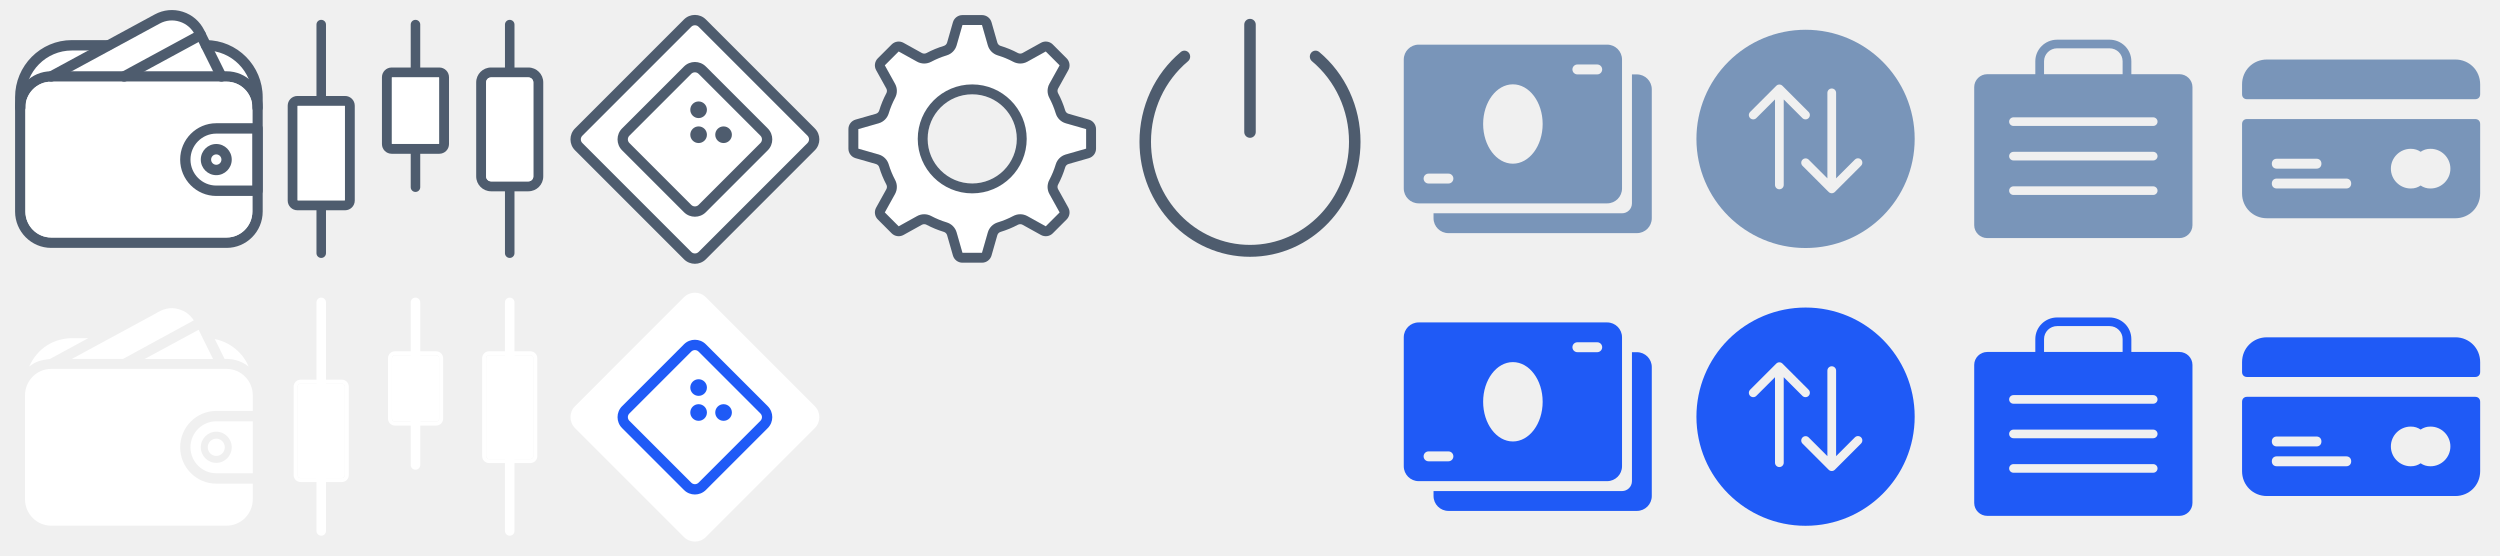
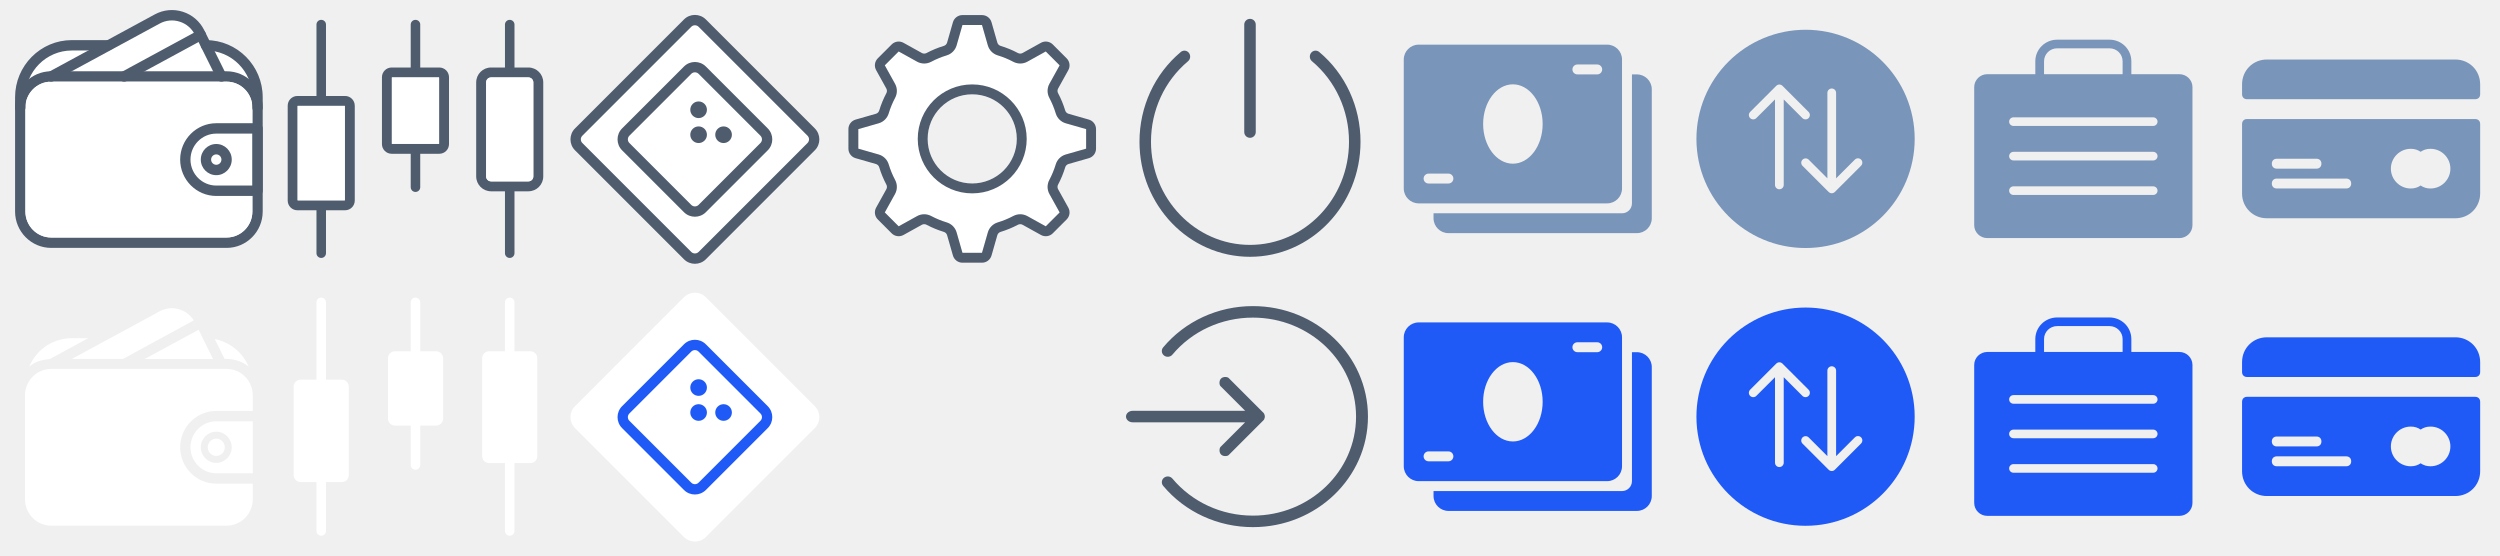
- <svg xmlns="http://www.w3.org/2000/svg" xmlns:xlink="http://www.w3.org/1999/xlink" width="252px" height="56px" viewBox="0 0 252 56" version="1.1">
-   <defs>
-     <path d="M1.3,9.671 L5.459,9.671 C5.624,9.671 5.759,9.805 5.759,9.971 L5.759,18.889 C5.759,19.055 5.624,19.189 5.459,19.189 L1.3,19.189 C1.134,19.189 1,19.055 1,18.889 L1,9.971 C1,9.805 1.134,9.671 1.3,9.671 Z" id="path-1" />
-     <path d="M10.809,6.81 L14.967,6.81 C15.133,6.81 15.267,6.945 15.267,7.11 L15.267,13.198 C15.267,13.363 15.133,13.498 14.967,13.498 L10.809,13.498 C10.643,13.498 10.509,13.363 10.509,13.198 L10.509,7.11 C10.509,6.945 10.643,6.81 10.809,6.81 Z" id="path-2" />
-     <path d="M20.3,6.808 L24.459,6.808 C24.624,6.808 24.759,6.942 24.759,7.108 L24.759,16.978 C24.759,17.144 24.624,17.278 24.459,17.278 L20.3,17.278 C20.134,17.278 20,17.144 20,16.978 L20,7.108 C20,6.942 20.134,6.808 20.3,6.808 Z" id="path-3" />
-   </defs>
+ <svg xmlns="http://www.w3.org/2000/svg" width="252px" height="56px" viewBox="0 0 252 56" version="1.1">
+   <defs />
  <g id="menu_icons" stroke="none" stroke-width="1" fill="none" fill-rule="evenodd">
    <g id="blue" transform="translate(0, 28)">
      <g id="Icon/wallet-26-white" transform="translate(1, 1)">
        <rect id="ico-zone" fill-opacity="0" fill="#D8D8D8" fill-rule="evenodd" x="0" y="0" width="26" height="26" />
        <path d="M24.48,12.421 L20.8,12.421 C18.793,12.421 17.16,14.065 17.16,16.086 C17.16,18.108 18.793,19.752 20.8,19.752 L24.48,19.752 L24.48,21.323 C24.48,22.793 23.293,23.988 21.84,23.988 L4.16,23.988 C2.707,23.988 1.52,22.793 1.52,21.323 L1.52,10.85 C1.52,9.379 2.707,8.184 4.16,8.184 L21.84,8.184 C23.293,8.184 24.48,9.379 24.48,10.85 L24.48,12.421 Z" id="Path" fill="#FFFFFF" fill-rule="evenodd" />
        <path d="M20.8,13.468 L24.48,13.468 L24.48,18.704 L20.8,18.704 C19.366,18.704 18.2,17.529 18.2,16.086 C18.2,14.643 19.366,13.468 20.8,13.468 Z M20.8,17.657 C21.66,17.657 22.36,16.952 22.36,16.086 C22.36,15.22 21.66,14.515 20.8,14.515 C19.94,14.515 19.24,15.22 19.24,16.086 C19.24,16.952 19.94,17.657 20.8,17.657 Z" id="Path" fill="#FFFFFF" fill-rule="evenodd" />
        <path d="M20.8,16.957 C21.272,16.957 21.66,16.567 21.66,16.086 C21.66,15.606 21.272,15.215 20.8,15.215 C20.328,15.215 19.94,15.606 19.94,16.086 C19.94,16.567 20.328,16.957 20.8,16.957 Z" id="Path" fill="#FFFFFF" fill-rule="nonzero" />
        <path d="M24.052,7.94 C23.511,6.606 22.237,5.494 20.649,5.175 L21.641,7.185 C22.249,7.155 23.176,7.256 24.052,7.94 Z M4.03,7.184 L7.891,5.09 L6.554,5.09 C4.431,5.013 2.769,6.111 1.942,7.942 C2.697,7.389 3.061,7.32 4.03,7.184 Z M11.397,7.183 L18.536,3.29 C18.097,2.662 17.677,2.374 17.039,2.174 C16.141,1.892 15.369,2.174 14.68,2.608 L6.237,7.183 L11.397,7.183 Z" id="Shape" fill="#FFFFFF" fill-rule="nonzero" />
        <polygon id="Shape" fill="#FFFFFF" fill-rule="nonzero" points="20.475 7.186 19.019 4.242 13.578 7.186" />
      </g>
      <g id="Icon/token-26-white" transform="translate(57, 1)">
        <rect id="ico-zone" fill-opacity="0" fill="#D8D8D8" fill-rule="evenodd" x="0" y="0" width="26" height="26" />
        <path d="M5.281,3.721 L20.814,3.721 C21.675,3.721 22.374,4.419 22.374,5.281 L22.374,20.814 C22.374,21.675 21.675,22.374 20.814,22.374 L5.281,22.374 C4.419,22.374 3.721,21.675 3.721,20.814 L3.721,5.281 C3.721,4.419 4.419,3.721 5.281,3.721 Z" id="box" fill="#FFFFFF" fill-rule="nonzero" transform="translate(13.04726, 13.04726) rotate(45) translate(-13.04726, -13.04726) " />
        <path d="M8.636,8.116 C8.348,8.116 8.116,8.348 8.116,8.636 L8.116,17.459 C8.116,17.746 8.348,17.979 8.636,17.979 L17.459,17.979 C17.746,17.979 17.979,17.746 17.979,17.459 L17.979,8.636 C17.979,8.348 17.746,8.116 17.459,8.116 L8.636,8.116 Z M8.636,7.076 L17.459,7.076 C18.32,7.076 19.019,7.774 19.019,8.636 L19.019,17.459 C19.019,18.32 18.32,19.019 17.459,19.019 L8.636,19.019 C7.774,19.019 7.076,18.32 7.076,17.459 L7.076,8.636 C7.076,7.774 7.774,7.076 8.636,7.076 Z" id="box" fill="#1F5AF6" fill-rule="nonzero" transform="translate(13.04726, 13.04726) rotate(45) translate(-13.04726, -13.04726) " />
        <path d="M13.419,10.903 C12.956,10.903 12.581,10.528 12.581,10.065 C12.581,9.601 12.956,9.226 13.419,9.226 C13.883,9.226 14.258,9.601 14.258,10.065 C14.258,10.528 13.883,10.903 13.419,10.903 Z M15.935,13.419 C15.472,13.419 15.097,13.044 15.097,12.581 C15.097,12.117 15.472,11.742 15.935,11.742 C16.399,11.742 16.774,12.117 16.774,12.581 C16.774,13.044 16.399,13.419 15.935,13.419 Z M13.419,13.419 C12.956,13.419 12.581,13.044 12.581,12.581 C12.581,12.117 12.956,11.742 13.419,11.742 C13.883,11.742 14.258,12.117 14.258,12.581 C14.258,13.044 13.883,13.419 13.419,13.419 Z" id="dots" fill="#1F5AF6" fill-rule="nonzero" />
      </g>
      <g id="Icon/dex-26-white" transform="translate(29, 1)">
-         <rect id="ico-zone" fill-opacity="0" fill="#D8D8D8" fill-rule="evenodd" x="0" y="0" width="26" height="26" />
-         <path d="M2.9,1.478 C2.9,1.214 3.115,1 3.38,1 C3.645,1 3.86,1.214 3.86,1.478 L3.86,24.522 C3.86,24.786 3.645,25 3.38,25 C3.115,25 2.9,24.786 2.9,24.522 L2.9,1.478 Z M12.4,1.478 C12.4,1.214 12.615,1 12.88,1 C13.145,1 13.36,1.214 13.36,1.478 L13.36,17.87 C13.36,18.134 13.145,18.348 12.88,18.348 C12.615,18.348 12.4,18.134 12.4,17.87 L12.4,1.478 Z M21.9,1.478 C21.9,1.214 22.115,1 22.38,1 C22.645,1 22.86,1.214 22.86,1.478 L22.86,24.522 C22.86,24.786 22.645,25 22.38,25 C22.115,25 21.9,24.786 21.9,24.522 L21.9,1.478 Z" id="Combined-Shape" fill="#FFFFFF" fill-rule="nonzero" />
-         <g id="Rectangle-2">
-           <use fill="#FFFFFF" fill-rule="evenodd" xlink:href="#path-1" />
-           <path stroke="#FFFFFF" stroke-width="0.4" d="M1.3,9.471 L5.459,9.471 C5.735,9.471 5.959,9.695 5.959,9.971 L5.959,18.889 C5.959,19.166 5.735,19.389 5.459,19.389 L1.3,19.389 C1.024,19.389 0.8,19.166 0.8,18.889 L0.8,9.971 C0.8,9.695 1.024,9.471 1.3,9.471 Z" />
-         </g>
-         <g id="Rectangle-2">
-           <use fill="#FFFFFF" fill-rule="evenodd" xlink:href="#path-2" />
-           <path stroke="#FFFFFF" stroke-width="0.4" d="M10.809,6.61 L14.967,6.61 C15.244,6.61 15.467,6.834 15.467,7.11 L15.467,13.198 C15.467,13.474 15.244,13.698 14.967,13.698 L10.809,13.698 C10.533,13.698 10.309,13.474 10.309,13.198 L10.309,7.11 C10.309,6.834 10.533,6.61 10.809,6.61 Z" />
-         </g>
-         <g id="Rectangle-2">
-           <use fill="#FFFFFF" fill-rule="evenodd" xlink:href="#path-3" />
-           <path stroke="#FFFFFF" stroke-width="0.4" d="M20.3,6.608 L24.459,6.608 C24.735,6.608 24.959,6.832 24.959,7.108 L24.959,16.978 C24.959,17.254 24.735,17.478 24.459,17.478 L20.3,17.478 C20.024,17.478 19.8,17.254 19.8,16.978 L19.8,7.108 C19.8,6.832 20.024,6.608 20.3,6.608 Z" />
+         <rect id="ico-zone" fill-opacity="0" fill="#D8D8D8" x="0" y="0" width="26" height="26" />
+         <g id="dex-26-white" stroke-width="1">
+           <polygon id="Shape" points="0 0 26 0 26 26 0 26" />
+           <path d="M2.9,1.478 C2.9,1.213 3.115,0.998 3.38,0.998 C3.645,0.998 3.86,1.213 3.86,1.478 L3.86,24.522 C3.86,24.787 3.645,25.002 3.38,25.002 C3.115,25.002 2.9,24.787 2.9,24.522 L2.9,1.478 Z M12.4,1.478 C12.4,1.213 12.615,0.998 12.88,0.998 C13.145,0.998 13.36,1.213 13.36,1.478 L13.36,17.87 C13.36,18.135 13.145,18.35 12.88,18.35 C12.615,18.35 12.4,18.135 12.4,17.87 L12.4,1.478 Z M21.9,1.478 C21.9,1.213 22.115,0.998 22.38,0.998 C22.645,0.998 22.86,1.213 22.86,1.478 L22.86,24.522 C22.86,24.787 22.645,25.002 22.38,25.002 C22.115,25.002 21.9,24.787 21.9,24.522 L21.9,1.478 Z" id="Shape" fill="#FFFFFF" fill-rule="nonzero" />
+           <path d="M1.3,9.271 L5.459,9.271 C5.846,9.271 6.159,9.584 6.159,9.971 L6.159,18.889 C6.159,19.276 5.846,19.589 5.459,19.589 L1.3,19.589 C0.913,19.589 0.6,19.276 0.6,18.889 L0.6,9.971 C0.6,9.584 0.913,9.271 1.3,9.271 Z M10.809,6.41 L14.967,6.41 C15.354,6.41 15.667,6.723 15.667,7.11 L15.667,13.198 C15.667,13.585 15.354,13.898 14.967,13.898 L10.81,13.898 C10.423,13.898 10.11,13.585 10.11,13.198 L10.11,7.11 C10.11,6.723 10.423,6.41 10.81,6.41 L10.809,6.41 Z M20.3,6.408 L24.459,6.408 C24.846,6.408 25.159,6.721 25.159,7.108 L25.159,16.978 C25.159,17.365 24.846,17.678 24.459,17.678 L20.3,17.678 C19.913,17.678 19.6,17.365 19.6,16.978 L19.6,7.108 C19.6,6.721 19.913,6.408 20.3,6.408 Z" id="Shape" fill="#FFFFFF" fill-rule="nonzero" />
        </g>
      </g>
    </g>
    <g id="Icon/wallet-26-basic700" transform="translate(1, 1)">
      <rect id="ico-zone" fill-opacity="0" fill="#D8D8D8" fill-rule="evenodd" x="0" y="0" width="26" height="26" />
      <polygon id="Path-2" fill="#FFFFFF" fill-rule="evenodd" points="1.358 7.062 2.474 5.278 4.246 4.039 6.588 3.648 8.766 3.648 9.864 3.648 12.342 2.242 14.082 1.35 15.362 0.8 16.626 0.8 17.585 0.8 18.148 1.35 18.668 2.242 19.385 3.213 22.24 4.51 24.044 5.933 24.51 7.062 3.356 7.062" />
      <path d="M21.84,23.988 L4.16,23.988 C2.153,23.988 0.52,22.344 0.52,20.323 L0.52,9.85 C0.52,7.829 2.153,6.184 4.16,6.184 L21.84,6.184 C23.847,6.184 25.48,7.829 25.48,9.85 L25.48,20.323 C25.48,22.344 23.847,23.988 21.84,23.988 Z M4.16,7.232 C2.726,7.232 1.56,8.407 1.56,9.85 L1.56,20.323 C1.56,21.766 2.726,22.941 4.16,22.941 L21.84,22.941 C23.274,22.941 24.44,21.766 24.44,20.323 L24.44,9.85 C24.44,8.407 23.274,7.232 21.84,7.232 L4.16,7.232 Z" id="Shape" fill="#4E5C6E" fill-rule="nonzero" />
      <path d="M4.16,7.232 C2.726,7.232 1.56,8.407 1.56,9.85 L1.56,20.323 C1.56,21.766 2.726,22.941 4.16,22.941 L21.84,22.941 C23.274,22.941 24.44,21.766 24.44,20.323 L24.44,9.85 C24.44,8.407 23.274,7.232 21.84,7.232 L4.16,7.232 Z" id="Path" fill="#FFFFFF" fill-rule="evenodd" />
      <path d="M20.8,16.657 C19.94,16.657 19.24,15.952 19.24,15.086 C19.24,14.22 19.94,13.515 20.8,13.515 C21.66,13.515 22.36,14.22 22.36,15.086 C22.36,15.952 21.66,16.657 20.8,16.657 Z M20.8,14.563 C20.514,14.563 20.28,14.797 20.28,15.086 C20.28,15.375 20.514,15.61 20.8,15.61 C21.086,15.61 21.32,15.375 21.32,15.086 C21.32,14.797 21.086,14.563 20.8,14.563 Z" id="Shape" fill="#4E5C6E" fill-rule="nonzero" />
      <path d="M24.96,18.752 L20.8,18.752 C18.793,18.752 17.16,17.108 17.16,15.086 C17.16,13.065 18.793,11.421 20.8,11.421 L24.96,11.421 C25.247,11.421 25.48,11.655 25.48,11.944 L25.48,18.228 C25.48,18.517 25.247,18.752 24.96,18.752 Z M20.8,12.468 C19.366,12.468 18.2,13.643 18.2,15.086 C18.2,16.529 19.366,17.704 20.8,17.704 L24.44,17.704 L24.44,12.468 L20.8,12.468 Z M21.32,7.232 C21.13,7.232 20.947,7.126 20.855,6.943 L18.653,2.509 C18.336,1.87 17.789,1.398 17.113,1.184 C16.439,0.968 15.721,1.036 15.097,1.375 L4.406,7.169 C4.155,7.306 3.839,7.211 3.702,6.956 C3.566,6.702 3.661,6.383 3.914,6.247 L14.602,0.452 C15.477,-0.022 16.48,-0.116 17.426,0.185 C18.373,0.486 19.139,1.145 19.583,2.039 L21.785,6.474 C21.913,6.732 21.809,7.046 21.552,7.176 C21.477,7.214 21.398,7.232 21.32,7.232 Z" id="Shape" fill="#4E5C6E" fill-rule="nonzero" />
      <path d="M11.514,7.232 C11.329,7.232 11.15,7.132 11.056,6.956 C10.92,6.702 11.015,6.385 11.267,6.247 L18.994,2.058 C19.245,1.922 19.561,2.016 19.699,2.272 C19.835,2.526 19.74,2.844 19.488,2.981 L11.761,7.17 C11.682,7.212 11.597,7.232 11.514,7.232 Z M1.04,10.374 C0.753,10.374 0.52,10.139 0.52,9.85 L0.52,8.803 C0.52,5.626 3.087,3.043 6.24,3.043 L9.88,3.043 C10.167,3.043 10.4,3.277 10.4,3.566 C10.4,3.855 10.167,4.09 9.88,4.09 L6.24,4.09 C3.66,4.09 1.56,6.204 1.56,8.803 L1.56,9.85 C1.56,10.139 1.327,10.374 1.04,10.374 Z M24.96,10.374 C24.673,10.374 24.44,10.139 24.44,9.85 L24.44,8.803 C24.44,6.204 22.34,4.09 19.76,4.09 C19.473,4.09 19.24,3.855 19.24,3.566 C19.24,3.277 19.473,3.043 19.76,3.043 C22.913,3.043 25.48,5.626 25.48,8.803 L25.48,9.85 C25.48,10.139 25.247,10.374 24.96,10.374 Z" id="Shape" fill="#4E5C6E" fill-rule="nonzero" />
    </g>
    <g id="Icon/token-26-basic700" transform="translate(57, 1)">
      <rect id="ico-zone" fill-opacity="0" fill="#D8D8D8" fill-rule="evenodd" x="0" y="0" width="26" height="26" />
      <path d="M5.282,4.762 C4.995,4.762 4.762,4.995 4.762,5.282 L4.762,20.815 C4.762,21.102 4.995,21.335 5.282,21.335 L20.815,21.335 C21.102,21.335 21.335,21.102 21.335,20.815 L21.335,5.282 C21.335,4.995 21.102,4.762 20.815,4.762 L5.282,4.762 Z" id="Path" fill="#FFFFFF" fill-rule="evenodd" transform="translate(13.04881, 13.04881) rotate(45) translate(-13.04881, -13.04881) " />
      <path d="M5.282,4.76 C4.995,4.76 4.762,4.993 4.762,5.28 L4.762,20.813 C4.762,21.1 4.995,21.333 5.282,21.333 L20.815,21.333 C21.102,21.333 21.335,21.1 21.335,20.813 L21.335,5.28 C21.335,4.993 21.102,4.76 20.815,4.76 L5.282,4.76 Z M5.281,3.721 L20.814,3.721 C21.675,3.721 22.374,4.419 22.374,5.281 L22.374,20.814 C22.374,21.675 21.675,22.374 20.814,22.374 L5.281,22.374 C4.419,22.374 3.721,21.675 3.721,20.814 L3.721,5.281 C3.721,4.419 4.419,3.721 5.281,3.721 Z" id="box" fill="#4E5C6E" fill-rule="nonzero" transform="translate(13.04726, 13.04726) rotate(45) translate(-13.04726, -13.04726) " />
      <path d="M8.613,8.093 C8.326,8.093 8.093,8.326 8.093,8.613 L8.093,17.436 C8.093,17.723 8.326,17.956 8.613,17.956 L17.436,17.956 C17.723,17.956 17.956,17.723 17.956,17.436 L17.956,8.613 C17.956,8.326 17.723,8.093 17.436,8.093 L8.613,8.093 Z" id="Path" fill="#FFFFFF" fill-rule="evenodd" transform="translate(13.02435, 13.02435) rotate(45) translate(-13.02435, -13.02435) " />
      <path d="M8.636,8.116 C8.348,8.116 8.116,8.348 8.116,8.636 L8.116,17.459 C8.116,17.746 8.348,17.979 8.636,17.979 L17.459,17.979 C17.746,17.979 17.979,17.746 17.979,17.459 L17.979,8.636 C17.979,8.348 17.746,8.116 17.459,8.116 L8.636,8.116 Z M8.636,7.076 L17.459,7.076 C18.32,7.076 19.019,7.774 19.019,8.636 L19.019,17.459 C19.019,18.32 18.32,19.019 17.459,19.019 L8.636,19.019 C7.774,19.019 7.076,18.32 7.076,17.459 L7.076,8.636 C7.076,7.774 7.774,7.076 8.636,7.076 Z" id="box" fill="#4E5C6E" fill-rule="nonzero" transform="translate(13.04726, 13.04726) rotate(45) translate(-13.04726, -13.04726) " />
      <path d="M13.419,10.903 C12.956,10.903 12.581,10.528 12.581,10.065 C12.581,9.601 12.956,9.226 13.419,9.226 C13.883,9.226 14.258,9.601 14.258,10.065 C14.258,10.528 13.883,10.903 13.419,10.903 Z M15.935,13.419 C15.472,13.419 15.097,13.044 15.097,12.581 C15.097,12.117 15.472,11.742 15.935,11.742 C16.399,11.742 16.774,12.117 16.774,12.581 C16.774,13.044 16.399,13.419 15.935,13.419 Z M13.419,13.419 C12.956,13.419 12.581,13.044 12.581,12.581 C12.581,12.117 12.956,11.742 13.419,11.742 C13.883,11.742 14.258,12.117 14.258,12.581 C14.258,13.044 13.883,13.419 13.419,13.419 Z" id="dots" fill="#4E5C6E" fill-rule="nonzero" />
    </g>
    <g id="Icon/dex-26-basic700" transform="translate(29, 1)">
      <rect id="ico-zone" fill-opacity="0" fill="#D8D8D8" fill-rule="evenodd" x="0" y="0" width="26" height="26" />
      <path d="M2.9,8.674 L2.9,1.478 C2.9,1.214 3.115,1 3.38,1 C3.645,1 3.86,1.214 3.86,1.478 L3.86,8.674 L5.78,8.674 C6.321,8.674 6.76,9.111 6.76,9.652 L6.76,19.217 C6.76,19.758 6.321,20.196 5.78,20.196 L3.86,20.196 L3.86,24.522 C3.86,24.786 3.645,25 3.38,25 C3.115,25 2.9,24.786 2.9,24.522 L2.9,20.196 L0.98,20.196 C0.439,20.196 0,19.758 0,19.217 L0,9.652 C0,9.111 0.439,8.674 0.98,8.674 L2.9,8.674 Z M1,9.674 L1,19.196 L5.76,19.196 L5.76,9.674 L1,9.674 Z" id="1" fill="#4E5C6E" fill-rule="nonzero" />
      <polygon id="Path" fill="#FFFFFF" fill-rule="evenodd" points="1 9.674 1 19.196 5.76 19.196 5.76 9.674" />
      <path d="M12.4,5.804 L12.4,1.478 C12.4,1.214 12.615,1 12.88,1 C13.145,1 13.36,1.214 13.36,1.478 L13.36,5.804 L15.28,5.804 C15.821,5.804 16.26,6.242 16.26,6.783 L16.26,13.522 C16.26,14.062 15.821,14.5 15.28,14.5 L13.36,14.5 L13.36,17.87 C13.36,18.134 13.145,18.348 12.88,18.348 C12.615,18.348 12.4,18.134 12.4,17.87 L12.4,14.5 L10.48,14.5 C9.939,14.5 9.5,14.062 9.5,13.522 L9.5,6.783 C9.5,6.242 9.939,5.804 10.48,5.804 L12.4,5.804 Z M10.5,6.804 L10.5,13.5 L15.26,13.5 L15.26,6.804 L10.5,6.804 Z" id="2" fill="#4E5C6E" fill-rule="nonzero" />
      <polygon id="Path" fill="#FFFFFF" fill-rule="evenodd" points="10.5 6.804 10.5 13.5 15.26 13.5 15.26 6.804" />
      <path d="M21.9,5.804 L21.9,1.478 C21.9,1.214 22.115,1 22.38,1 C22.645,1 22.86,1.214 22.86,1.478 L22.86,5.804 L24.26,5.804 C25.088,5.804 25.76,6.476 25.76,7.304 L25.76,16.783 C25.76,17.611 25.088,18.283 24.26,18.283 L22.86,18.283 L22.86,24.522 C22.86,24.786 22.645,25 22.38,25 C22.115,25 21.9,24.786 21.9,24.522 L21.9,18.283 L20.5,18.283 C19.672,18.283 19,17.611 19,16.783 L19,7.304 C19,6.476 19.672,5.804 20.5,5.804 L21.9,5.804 Z M20.5,6.804 C20.224,6.804 20,7.028 20,7.304 L20,16.783 C20,17.059 20.224,17.283 20.5,17.283 L24.26,17.283 C24.536,17.283 24.76,17.059 24.76,16.783 L24.76,7.304 C24.76,7.028 24.536,6.804 24.26,6.804 L20.5,6.804 Z" id="3" fill="#4E5C6E" fill-rule="nonzero" />
      <path d="M20.5,6.804 C20.224,6.804 20,7.028 20,7.304 L20,16.783 C20,17.059 20.224,17.283 20.5,17.283 L24.26,17.283 C24.536,17.283 24.76,17.059 24.76,16.783 L24.76,7.304 C24.76,7.028 24.536,6.804 24.26,6.804 L20.5,6.804 Z" id="Path" fill="#FFFFFF" fill-rule="evenodd" />
    </g>
    <g id="Icon/setting-26-basic700" transform="translate(85, 1)">
      <rect id="ico-zone" fill-opacity="0" fill="#D8D8D8" fill-rule="evenodd" x="0" y="0" width="26" height="26" />
      <path d="M24.482,13.985 L22.43,14.573 C21.945,14.712 21.564,15.089 21.419,15.573 C21.255,16.114 21.039,16.638 20.774,17.137 C20.535,17.581 20.539,18.116 20.783,18.557 L21.813,20.414 L20.413,21.813 L18.557,20.783 C18.338,20.662 18.091,20.598 17.84,20.598 C17.595,20.598 17.354,20.659 17.137,20.774 C16.638,21.039 16.114,21.255 15.573,21.419 C15.089,21.564 14.712,21.945 14.573,22.43 L13.985,24.482 L12.015,24.482 L11.427,22.43 C11.288,21.944 10.911,21.563 10.427,21.418 C9.886,21.255 9.362,21.039 8.863,20.774 C8.646,20.659 8.405,20.598 8.16,20.598 C7.909,20.598 7.662,20.661 7.443,20.783 L5.586,21.813 L4.187,20.413 L5.217,18.557 C5.461,18.117 5.464,17.583 5.227,17.139 C4.962,16.64 4.746,16.116 4.582,15.574 C4.437,15.09 4.056,14.712 3.57,14.573 L1.518,13.985 L1.518,12.015 L3.57,11.427 C4.055,11.288 4.436,10.911 4.581,10.427 C4.745,9.887 4.961,9.363 5.226,8.864 C5.465,8.42 5.462,7.885 5.217,7.443 L4.187,5.586 L5.587,4.187 L7.443,5.217 C7.662,5.338 7.909,5.402 8.16,5.402 C8.405,5.402 8.646,5.341 8.863,5.226 C9.362,4.961 9.886,4.745 10.426,4.581 C10.911,4.437 11.288,4.055 11.427,3.57 L12.015,1.518 L13.985,1.518 L14.573,3.57 C14.712,4.055 15.089,4.436 15.572,4.581 C16.113,4.745 16.637,4.961 17.136,5.226 C17.353,5.341 17.595,5.402 17.84,5.402 C18.091,5.402 18.337,5.339 18.557,5.217 L20.414,4.187 L21.813,5.587 L20.783,7.443 C20.539,7.883 20.536,8.417 20.773,8.861 C21.038,9.361 21.254,9.885 21.419,10.426 C21.563,10.91 21.944,11.288 22.43,11.427 L24.482,12.015 L24.482,13.985 Z M13,17.493 C14.192,17.493 15.334,17.019 16.177,16.177 C17.019,15.334 17.493,14.192 17.493,13 C17.493,10.519 15.481,8.507 13,8.507 C10.519,8.507 8.507,10.519 8.507,13 C8.507,15.481 10.519,17.493 13,17.493 Z" id="Path" fill="#FFFFFF" fill-rule="evenodd" />
      <path d="M24.757,11.055 L22.704,10.467 C22.545,10.421 22.42,10.296 22.373,10.136 C22.19,9.534 21.95,8.95 21.654,8.393 C21.575,8.248 21.576,8.072 21.656,7.927 L22.686,6.071 C22.902,5.681 22.834,5.196 22.519,4.881 L21.12,3.481 C20.805,3.165 20.319,3.097 19.929,3.314 L18.072,4.344 C18.001,4.383 17.922,4.404 17.84,4.404 C17.759,4.404 17.678,4.383 17.606,4.345 C17.05,4.049 16.466,3.808 15.863,3.626 C15.704,3.579 15.579,3.454 15.533,3.295 L14.945,1.243 C14.822,0.815 14.43,0.52 13.985,0.52 L12.015,0.52 C11.57,0.52 11.178,0.815 11.055,1.243 L10.467,3.295 C10.421,3.454 10.296,3.579 10.136,3.626 C9.534,3.809 8.95,4.05 8.394,4.345 C8.322,4.384 8.241,4.404 8.16,4.404 C8.078,4.404 7.998,4.384 7.927,4.344 L6.071,3.314 C5.682,3.097 5.196,3.165 4.881,3.481 L3.481,4.88 C3.166,5.195 3.097,5.681 3.314,6.071 L4.344,7.928 C4.424,8.073 4.424,8.249 4.345,8.395 C4.049,8.951 3.808,9.534 3.626,10.136 C3.579,10.296 3.454,10.421 3.294,10.467 L1.243,11.055 C0.815,11.178 0.52,11.57 0.52,12.015 L0.52,13.985 C0.52,14.43 0.815,14.822 1.243,14.945 L3.295,15.533 C3.455,15.579 3.58,15.704 3.626,15.864 C3.809,16.467 4.05,17.05 4.345,17.607 C4.424,17.752 4.424,17.928 4.344,18.073 L3.314,19.929 C3.098,20.318 3.166,20.804 3.481,21.119 L4.88,22.519 C5.195,22.834 5.681,22.902 6.071,22.686 L7.927,21.656 C7.998,21.617 8.078,21.596 8.16,21.596 C8.241,21.596 8.322,21.617 8.394,21.655 C8.95,21.951 9.534,22.191 10.136,22.374 C10.296,22.421 10.421,22.546 10.467,22.706 L11.056,24.757 C11.178,25.185 11.57,25.48 12.015,25.48 L13.985,25.48 C14.43,25.48 14.822,25.185 14.945,24.757 L15.532,22.705 C15.579,22.546 15.704,22.421 15.863,22.374 C16.466,22.191 17.05,21.951 17.606,21.655 C17.678,21.617 17.759,21.597 17.84,21.596 C17.922,21.596 18.002,21.617 18.073,21.656 L19.929,22.686 C20.319,22.902 20.804,22.834 21.119,22.519 L22.519,21.119 C22.834,20.804 22.902,20.319 22.686,19.929 L21.656,18.072 C21.576,17.927 21.576,17.751 21.655,17.606 C21.951,17.049 22.191,16.466 22.374,15.863 C22.421,15.703 22.546,15.579 22.705,15.532 L24.757,14.944 C25.185,14.822 25.48,14.43 25.48,13.985 L25.48,12.015 C25.48,11.57 25.185,11.178 24.757,11.055 Z M24.482,13.985 L22.43,14.573 C21.945,14.712 21.564,15.089 21.419,15.573 C21.255,16.114 21.039,16.638 20.774,17.137 C20.535,17.581 20.539,18.116 20.783,18.557 L21.813,20.414 L20.413,21.813 L18.557,20.783 C18.338,20.662 18.091,20.598 17.84,20.598 C17.595,20.598 17.354,20.659 17.137,20.774 C16.638,21.039 16.114,21.255 15.573,21.419 C15.089,21.564 14.712,21.945 14.573,22.43 L13.985,24.482 L12.015,24.482 L11.427,22.43 C11.288,21.944 10.911,21.563 10.427,21.418 C9.886,21.255 9.362,21.039 8.863,20.774 C8.646,20.659 8.405,20.598 8.16,20.598 C7.909,20.598 7.662,20.661 7.443,20.783 L5.586,21.813 L4.187,20.413 L5.217,18.557 C5.461,18.117 5.464,17.583 5.227,17.139 C4.962,16.64 4.746,16.116 4.582,15.574 C4.437,15.09 4.056,14.712 3.57,14.573 L1.518,13.985 L1.518,12.015 L3.57,11.427 C4.055,11.288 4.436,10.911 4.581,10.427 C4.745,9.887 4.961,9.363 5.226,8.864 C5.465,8.42 5.462,7.885 5.217,7.443 L4.187,5.586 L5.587,4.187 L7.443,5.217 C7.662,5.338 7.909,5.402 8.16,5.402 C8.405,5.402 8.646,5.341 8.863,5.226 C9.362,4.961 9.886,4.745 10.426,4.581 C10.911,4.437 11.288,4.055 11.427,3.57 L12.015,1.518 L13.985,1.518 L14.573,3.57 C14.712,4.055 15.089,4.436 15.572,4.581 C16.113,4.745 16.637,4.961 17.136,5.226 C17.353,5.341 17.595,5.402 17.84,5.402 C18.091,5.402 18.337,5.339 18.557,5.217 L20.414,4.187 L21.813,5.587 L20.783,7.443 C20.539,7.883 20.536,8.417 20.773,8.861 C21.038,9.361 21.254,9.885 21.419,10.426 C21.563,10.91 21.944,11.288 22.43,11.427 L24.482,12.015 L24.482,13.985 Z" id="Shape" fill="#4E5C6E" fill-rule="nonzero" />
      <path d="M13,7.509 C9.967,7.509 7.509,9.967 7.509,13 C7.509,16.033 9.967,18.491 13,18.491 C16.033,18.491 18.491,16.033 18.491,13 C18.488,9.969 16.031,7.512 13,7.509 Z M13,17.493 C10.519,17.493 8.507,15.481 8.507,13 C8.507,10.519 10.519,8.507 13,8.507 C15.481,8.507 17.493,10.519 17.493,13 C17.493,14.192 17.019,15.334 16.177,16.177 C15.334,17.019 14.192,17.493 13,17.493 Z" id="Shape" fill="#4E5C6E" fill-rule="nonzero" />
    </g>
    <g id="Icon/exit-26-basic700" transform="translate(113, 1)">
      <rect id="ico-zone" fill-opacity="0" fill="#D8D8D8" fill-rule="evenodd" x="0" y="0" width="26" height="26" />
      <path d="M19.246,5.171 C21.613,7.153 22.98,10.119 22.98,13.285 C22.98,19.028 18.512,23.685 13,23.685 C7.488,23.685 3.02,19.029 3.02,13.285 C3.02,10.119 4.387,7.153 6.753,5.173 C7.001,4.965 7.041,4.59 6.842,4.332 C6.641,4.072 6.274,4.03 6.024,4.24 C3.385,6.448 1.86,9.756 1.86,13.285 C1.86,19.691 6.847,24.885 13,24.885 C19.152,24.885 24.14,19.691 24.14,13.285 C24.14,9.756 22.615,6.448 19.975,4.238 C19.725,4.029 19.358,4.07 19.157,4.33 C18.958,4.588 18.998,4.964 19.246,5.171 Z" id="Shape" fill="#4E5C6E" fill-rule="nonzero" />
      <path d="M12.42,1.48 L12.42,12.313 C12.42,12.633 12.68,12.892 13,12.892 C13.32,12.892 13.58,12.633 13.58,12.313 L13.58,1.48 C13.58,1.16 13.32,0.9 13,0.9 C12.68,0.9 12.42,1.16 12.42,1.48 Z" id="Shape" fill="#4E5C6E" fill-rule="nonzero" />
    </g>
+     <g id="login-26-basic-700" transform="translate(113, 29)">
+       <g>
+         <polygon id="Shape" points="0 0 26 0 26 26 0 26" />
+         <g id="Group" transform="translate(0, 1)" fill="#4E5C6E" fill-rule="nonzero">
+           <path d="M5.176,5.749 C7.158,3.382 10.124,2.015 13.29,2.015 C19.034,2.015 23.69,6.483 23.69,11.995 C23.69,17.507 19.034,21.975 13.29,21.975 C10.124,21.975 7.159,20.608 5.178,18.241 C4.966,17.993 4.597,17.955 4.338,18.153 C4.214,18.247 4.133,18.387 4.116,18.542 C4.098,18.697 4.145,18.852 4.245,18.971 C6.453,21.609 9.761,23.135 13.29,23.135 C19.697,23.135 24.89,18.147 24.89,11.995 C24.89,5.842 19.696,0.855 13.29,0.855 C9.761,0.855 6.453,2.38 4.244,5.019 C4.144,5.138 4.097,5.293 4.114,5.448 C4.131,5.602 4.212,5.743 4.336,5.837 C4.593,6.037 4.969,5.997 5.176,5.749 Z" id="Shape" />
+           <path d="M14.46,12.174 C14.449,12.234 14.422,12.29 14.383,12.337 L10.847,15.873 C10.734,15.986 10.31,16.043 10.084,15.816 C9.857,15.59 9.914,15.166 10.027,15.053 L12.511,12.569 L1.177,12.569 C0.803,12.569 0.5,12.309 0.5,11.989 C0.5,11.669 0.803,11.409 1.177,11.409 L12.513,11.409 L10.022,8.918 C9.909,8.805 9.855,8.384 10.081,8.157 C10.308,7.931 10.729,7.985 10.842,8.097 L14.292,11.547 C14.314,11.566 14.335,11.586 14.353,11.609 L14.378,11.633 C14.408,11.664 14.435,11.718 14.453,11.784 C14.508,11.908 14.511,12.048 14.461,12.174 L14.46,12.174 Z" id="Shape" />
+         </g>
+       </g>
+     </g>
    <g id="Icon/assets-26-info500" transform="translate(141, 1)">
      <rect id="ico-zone" fill-opacity="0" fill="#D8D8D8" fill-rule="evenodd" x="0" y="0" width="26" height="26" />
      <path d="M24,6.5 L23.5,6.5 L23.5,19.5 C23.5,20.052 23.052,20.5 22.5,20.5 L3.5,20.5 L3.5,21 C3.501,21.828 4.172,22.499 5,22.5 L24,22.5 C24.828,22.499 25.499,21.828 25.5,21 L25.5,8 C25.499,7.172 24.828,6.501 24,6.5 Z" id="Shape" fill="#7995B9" fill-rule="nonzero" />
      <path d="M22.5,18 L22.5,5 C22.499,4.172 21.828,3.501 21,3.5 L2,3.5 C1.172,3.501 0.501,4.172 0.5,5 L0.5,18 C0.501,18.828 1.172,19.499 2,19.5 L21,19.5 C21.828,19.499 22.499,18.828 22.5,18 Z M5,17.5 L3,17.5 C2.724,17.5 2.5,17.276 2.5,17 C2.5,16.724 2.724,16.5 3,16.5 L5,16.5 C5.276,16.5 5.5,16.724 5.5,17 C5.5,17.276 5.276,17.5 5,17.5 Z M11.5,15.5 C9.846,15.5 8.5,13.706 8.5,11.5 C8.5,9.294 9.846,7.5 11.5,7.5 C13.154,7.5 14.5,9.294 14.5,11.5 C14.5,13.706 13.154,15.5 11.5,15.5 Z M20,6.5 L18,6.5 C17.724,6.5 17.5,6.276 17.5,6 C17.5,5.724 17.724,5.5 18,5.5 L20,5.5 C20.276,5.5 20.5,5.724 20.5,6 C20.5,6.276 20.276,6.5 20,6.5 Z" id="Shape" fill="#7995B9" fill-rule="nonzero" />
    </g>
    <g id="Icon/assets-26-submit400" transform="translate(141, 29)">
      <rect id="ico-zone" fill-opacity="0" fill="#D8D8D8" fill-rule="evenodd" x="0" y="0" width="26" height="26" />
      <path d="M24,6.5 L23.5,6.5 L23.5,19.5 C23.5,20.052 23.052,20.5 22.5,20.5 L3.5,20.5 L3.5,21 C3.501,21.828 4.172,22.499 5,22.5 L24,22.5 C24.828,22.499 25.499,21.828 25.5,21 L25.5,8 C25.499,7.172 24.828,6.501 24,6.5 Z" id="Shape" fill="#1F5AF6" fill-rule="nonzero" />
      <path d="M22.5,18 L22.5,5 C22.499,4.172 21.828,3.501 21,3.5 L2,3.5 C1.172,3.501 0.501,4.172 0.5,5 L0.5,18 C0.501,18.828 1.172,19.499 2,19.5 L21,19.5 C21.828,19.499 22.499,18.828 22.5,18 Z M5,17.5 L3,17.5 C2.724,17.5 2.5,17.276 2.5,17 C2.5,16.724 2.724,16.5 3,16.5 L5,16.5 C5.276,16.5 5.5,16.724 5.5,17 C5.5,17.276 5.276,17.5 5,17.5 Z M11.5,15.5 C9.846,15.5 8.5,13.706 8.5,11.5 C8.5,9.294 9.846,7.5 11.5,7.5 C13.154,7.5 14.5,9.294 14.5,11.5 C14.5,13.706 13.154,15.5 11.5,15.5 Z M20,6.5 L18,6.5 C17.724,6.5 17.5,6.276 17.5,6 C17.5,5.724 17.724,5.5 18,5.5 L20,5.5 C20.276,5.5 20.5,5.724 20.5,6 C20.5,6.276 20.276,6.5 20,6.5 Z" id="Shape" fill="#1F5AF6" fill-rule="nonzero" />
    </g>
    <g id="Icon/transaction-26-info500" transform="translate(169, 1)">
      <rect id="ico-zone" fill-opacity="0" fill="#D8D8D8" fill-rule="evenodd" x="0" y="0" width="26" height="26" />
      <path d="M13,2 C6.925,2 2,6.925 2,13 C2,19.075 6.925,24 13,24 C19.075,24 24,19.075 24,13 C24,10.083 22.841,7.285 20.778,5.222 C18.715,3.159 15.917,2 13,2 Z M17.64,16.08 L9.022,16.08 L10.911,17.969 C11.025,18.079 11.071,18.243 11.031,18.397 C10.991,18.551 10.871,18.671 10.717,18.711 C10.563,18.751 10.399,18.705 10.289,18.591 L7.649,15.951 C7.477,15.779 7.477,15.501 7.649,15.329 L10.289,12.689 C10.462,12.522 10.736,12.525 10.906,12.694 C11.075,12.864 11.078,13.138 10.911,13.311 L9.022,15.2 L17.64,15.2 C17.883,15.2 18.08,15.397 18.08,15.64 C18.08,15.883 17.883,16.08 17.64,16.08 Z M18.351,10.671 L15.711,13.311 C15.538,13.478 15.264,13.475 15.094,13.306 C14.925,13.136 14.922,12.862 15.089,12.689 L16.978,10.8 L8.36,10.8 C8.117,10.8 7.92,10.603 7.92,10.36 C7.92,10.117 8.117,9.92 8.36,9.92 L16.978,9.92 L15.089,8.031 C14.922,7.858 14.925,7.584 15.094,7.414 C15.264,7.245 15.538,7.242 15.711,7.409 L18.351,10.049 C18.523,10.221 18.523,10.499 18.351,10.671 Z" id="Shape" fill="#7995B9" fill-rule="nonzero" transform="translate(13, 13) scale(-1, -1) rotate(-270) translate(-13, -13) " />
    </g>
    <g id="Icon/transaction-26-submit400" transform="translate(169, 29)">
      <rect id="ico-zone" fill-opacity="0" fill="#D8D8D8" fill-rule="evenodd" x="0" y="0" width="26" height="26" />
      <path d="M13,2 C6.925,2 2,6.925 2,13 C2,19.075 6.925,24 13,24 C19.075,24 24,19.075 24,13 C24,10.083 22.841,7.285 20.778,5.222 C18.715,3.159 15.917,2 13,2 Z M17.64,16.08 L9.022,16.08 L10.911,17.969 C11.025,18.079 11.071,18.243 11.031,18.397 C10.991,18.551 10.871,18.671 10.717,18.711 C10.563,18.751 10.399,18.705 10.289,18.591 L7.649,15.951 C7.477,15.779 7.477,15.501 7.649,15.329 L10.289,12.689 C10.462,12.522 10.736,12.525 10.906,12.694 C11.075,12.864 11.078,13.138 10.911,13.311 L9.022,15.2 L17.64,15.2 C17.883,15.2 18.08,15.397 18.08,15.64 C18.08,15.883 17.883,16.08 17.64,16.08 Z M18.351,10.671 L15.711,13.311 C15.538,13.478 15.264,13.475 15.094,13.306 C14.925,13.136 14.922,12.862 15.089,12.689 L16.978,10.8 L8.36,10.8 C8.117,10.8 7.92,10.603 7.92,10.36 C7.92,10.117 8.117,9.92 8.36,9.92 L16.978,9.92 L15.089,8.031 C14.922,7.858 14.925,7.584 15.094,7.414 C15.264,7.245 15.538,7.242 15.711,7.409 L18.351,10.049 C18.523,10.221 18.523,10.499 18.351,10.671 Z" id="Shape" fill="#1F5AF6" fill-rule="nonzero" transform="translate(13, 13) scale(-1, -1) rotate(-270) translate(-13, -13) " />
    </g>
    <g id="Icon/portfolio-26-info500" transform="translate(197, 1)">
      <rect id="ico-zone" fill-opacity="0" fill="#D8D8D8" fill-rule="evenodd" x="0" y="0" width="26" height="26" />
      <path d="M22.68,6.478 L17.84,6.478 L17.84,5.174 C17.839,3.974 16.854,3.001 15.64,3 L10.36,3 C9.146,3.001 8.161,3.974 8.16,5.174 L8.16,6.478 L3.32,6.478 C2.591,6.479 2.001,7.063 2,7.783 L2,21.696 C2.001,22.416 2.591,22.999 3.32,23 L22.68,23 C23.409,22.999 23.999,22.416 24,21.696 L24,7.783 C23.999,7.063 23.409,6.479 22.68,6.478 Z M9.04,5.174 C9.041,4.454 9.631,3.87 10.36,3.87 L15.64,3.87 C16.369,3.87 16.959,4.454 16.96,5.174 L16.96,6.478 L9.04,6.478 L9.04,5.174 Z M20.04,18.652 L5.96,18.652 C5.717,18.652 5.52,18.458 5.52,18.217 C5.52,17.977 5.717,17.783 5.96,17.783 L20.04,17.783 C20.283,17.783 20.48,17.977 20.48,18.217 C20.48,18.458 20.283,18.652 20.04,18.652 Z M20.04,15.174 L5.96,15.174 C5.717,15.174 5.52,14.979 5.52,14.739 C5.52,14.499 5.717,14.304 5.96,14.304 L20.04,14.304 C20.283,14.304 20.48,14.499 20.48,14.739 C20.48,14.979 20.283,15.174 20.04,15.174 Z M20.04,11.696 L5.96,11.696 C5.717,11.696 5.52,11.501 5.52,11.261 C5.52,11.021 5.717,10.826 5.96,10.826 L20.04,10.826 C20.283,10.826 20.48,11.021 20.48,11.261 C20.48,11.501 20.283,11.696 20.04,11.696 Z" id="portfolio" fill="#7995B9" fill-rule="nonzero" />
    </g>
    <g id="Icon/portfolio-26-submit400" transform="translate(197, 29)">
      <rect id="ico-zone" fill-opacity="0" fill="#D8D8D8" fill-rule="evenodd" x="0" y="0" width="26" height="26" />
      <path d="M22.68,6.478 L17.84,6.478 L17.84,5.174 C17.839,3.974 16.854,3.001 15.64,3 L10.36,3 C9.146,3.001 8.161,3.974 8.16,5.174 L8.16,6.478 L3.32,6.478 C2.591,6.479 2.001,7.063 2,7.783 L2,21.696 C2.001,22.416 2.591,22.999 3.32,23 L22.68,23 C23.409,22.999 23.999,22.416 24,21.696 L24,7.783 C23.999,7.063 23.409,6.479 22.68,6.478 Z M9.04,5.174 C9.041,4.454 9.631,3.87 10.36,3.87 L15.64,3.87 C16.369,3.87 16.959,4.454 16.96,5.174 L16.96,6.478 L9.04,6.478 L9.04,5.174 Z M20.04,18.652 L5.96,18.652 C5.717,18.652 5.52,18.458 5.52,18.217 C5.52,17.977 5.717,17.783 5.96,17.783 L20.04,17.783 C20.283,17.783 20.48,17.977 20.48,18.217 C20.48,18.458 20.283,18.652 20.04,18.652 Z M20.04,15.174 L5.96,15.174 C5.717,15.174 5.52,14.979 5.52,14.739 C5.52,14.499 5.717,14.304 5.96,14.304 L20.04,14.304 C20.283,14.304 20.48,14.499 20.48,14.739 C20.48,14.979 20.283,15.174 20.04,15.174 Z M20.04,11.696 L5.96,11.696 C5.717,11.696 5.52,11.501 5.52,11.261 C5.52,11.021 5.717,10.826 5.96,10.826 L20.04,10.826 C20.283,10.826 20.48,11.021 20.48,11.261 C20.48,11.501 20.283,11.696 20.04,11.696 Z" id="portfolio" fill="#1F5AF6" fill-rule="nonzero" />
    </g>
    <g id="Icon/leasing-26-info500" transform="translate(225, 1)">
      <rect id="ico-zone" fill-opacity="0" fill="#D8D8D8" fill-rule="evenodd" x="0" y="0" width="26" height="26" />
      <path d="M24.5,11 L1.5,11 C1.2,11 1,11.2 1,11.5 L1,18.5 C1,19.9 2.1,21 3.5,21 L22.5,21 C23.9,21 25,19.9 25,18.5 L25,11.5 C25,11.2 24.8,11 24.5,11 Z M4.5,15 L8.5,15 C8.8,15 9,15.2 9,15.5 C9,15.8 8.8,16 8.5,16 L4.5,16 C4.2,16 4,15.8 4,15.5 C4,15.2 4.2,15 4.5,15 Z M11.5,18 L4.5,18 C4.2,18 4,17.8 4,17.5 C4,17.2 4.2,17 4.5,17 L11.5,17 C11.8,17 12,17.2 12,17.5 C12,17.8 11.8,18 11.5,18 Z M20,18 C19.6,18 19.3,17.9 19,17.7 C18.7,17.9 18.4,18 18,18 C16.9,18 16,17.1 16,16 C16,14.9 16.9,14 18,14 C18.4,14 18.7,14.1 19,14.3 C19.3,14.1 19.6,14 20,14 C21.1,14 22,14.9 22,16 C22,17.1 21.1,18 20,18 Z" id="Shape" fill="#7995B9" fill-rule="nonzero" />
      <path d="M22.5,5 L3.5,5 C2.1,5 1,6.1 1,7.5 L1,8.5 C1,8.8 1.2,9 1.5,9 L24.5,9 C24.8,9 25,8.8 25,8.5 L25,7.5 C25,6.1 23.9,5 22.5,5 Z" id="Shape" fill="#7995B9" fill-rule="nonzero" />
    </g>
    <g id="Icon/leasing-26-submit400" transform="translate(225, 29)">
      <rect id="ico-zone" fill-opacity="0" fill="#D8D8D8" fill-rule="evenodd" x="0" y="0" width="26" height="26" />
      <path d="M24.5,11 L1.5,11 C1.2,11 1,11.2 1,11.5 L1,18.5 C1,19.9 2.1,21 3.5,21 L22.5,21 C23.9,21 25,19.9 25,18.5 L25,11.5 C25,11.2 24.8,11 24.5,11 Z M4.5,15 L8.5,15 C8.8,15 9,15.2 9,15.5 C9,15.8 8.8,16 8.5,16 L4.5,16 C4.2,16 4,15.8 4,15.5 C4,15.2 4.2,15 4.5,15 Z M11.5,18 L4.5,18 C4.2,18 4,17.8 4,17.5 C4,17.2 4.2,17 4.5,17 L11.5,17 C11.8,17 12,17.2 12,17.5 C12,17.8 11.8,18 11.5,18 Z M20,18 C19.6,18 19.3,17.9 19,17.7 C18.7,17.9 18.4,18 18,18 C16.9,18 16,17.1 16,16 C16,14.9 16.9,14 18,14 C18.4,14 18.7,14.1 19,14.3 C19.3,14.1 19.6,14 20,14 C21.1,14 22,14.9 22,16 C22,17.1 21.1,18 20,18 Z" id="Shape" fill="#1F5AF6" fill-rule="nonzero" />
      <path d="M22.5,5 L3.5,5 C2.1,5 1,6.1 1,7.5 L1,8.5 C1,8.8 1.2,9 1.5,9 L24.5,9 C24.8,9 25,8.8 25,8.5 L25,7.5 C25,6.1 23.9,5 22.5,5 Z" id="Shape" fill="#1F5AF6" fill-rule="nonzero" />
    </g>
  </g>
</svg>
